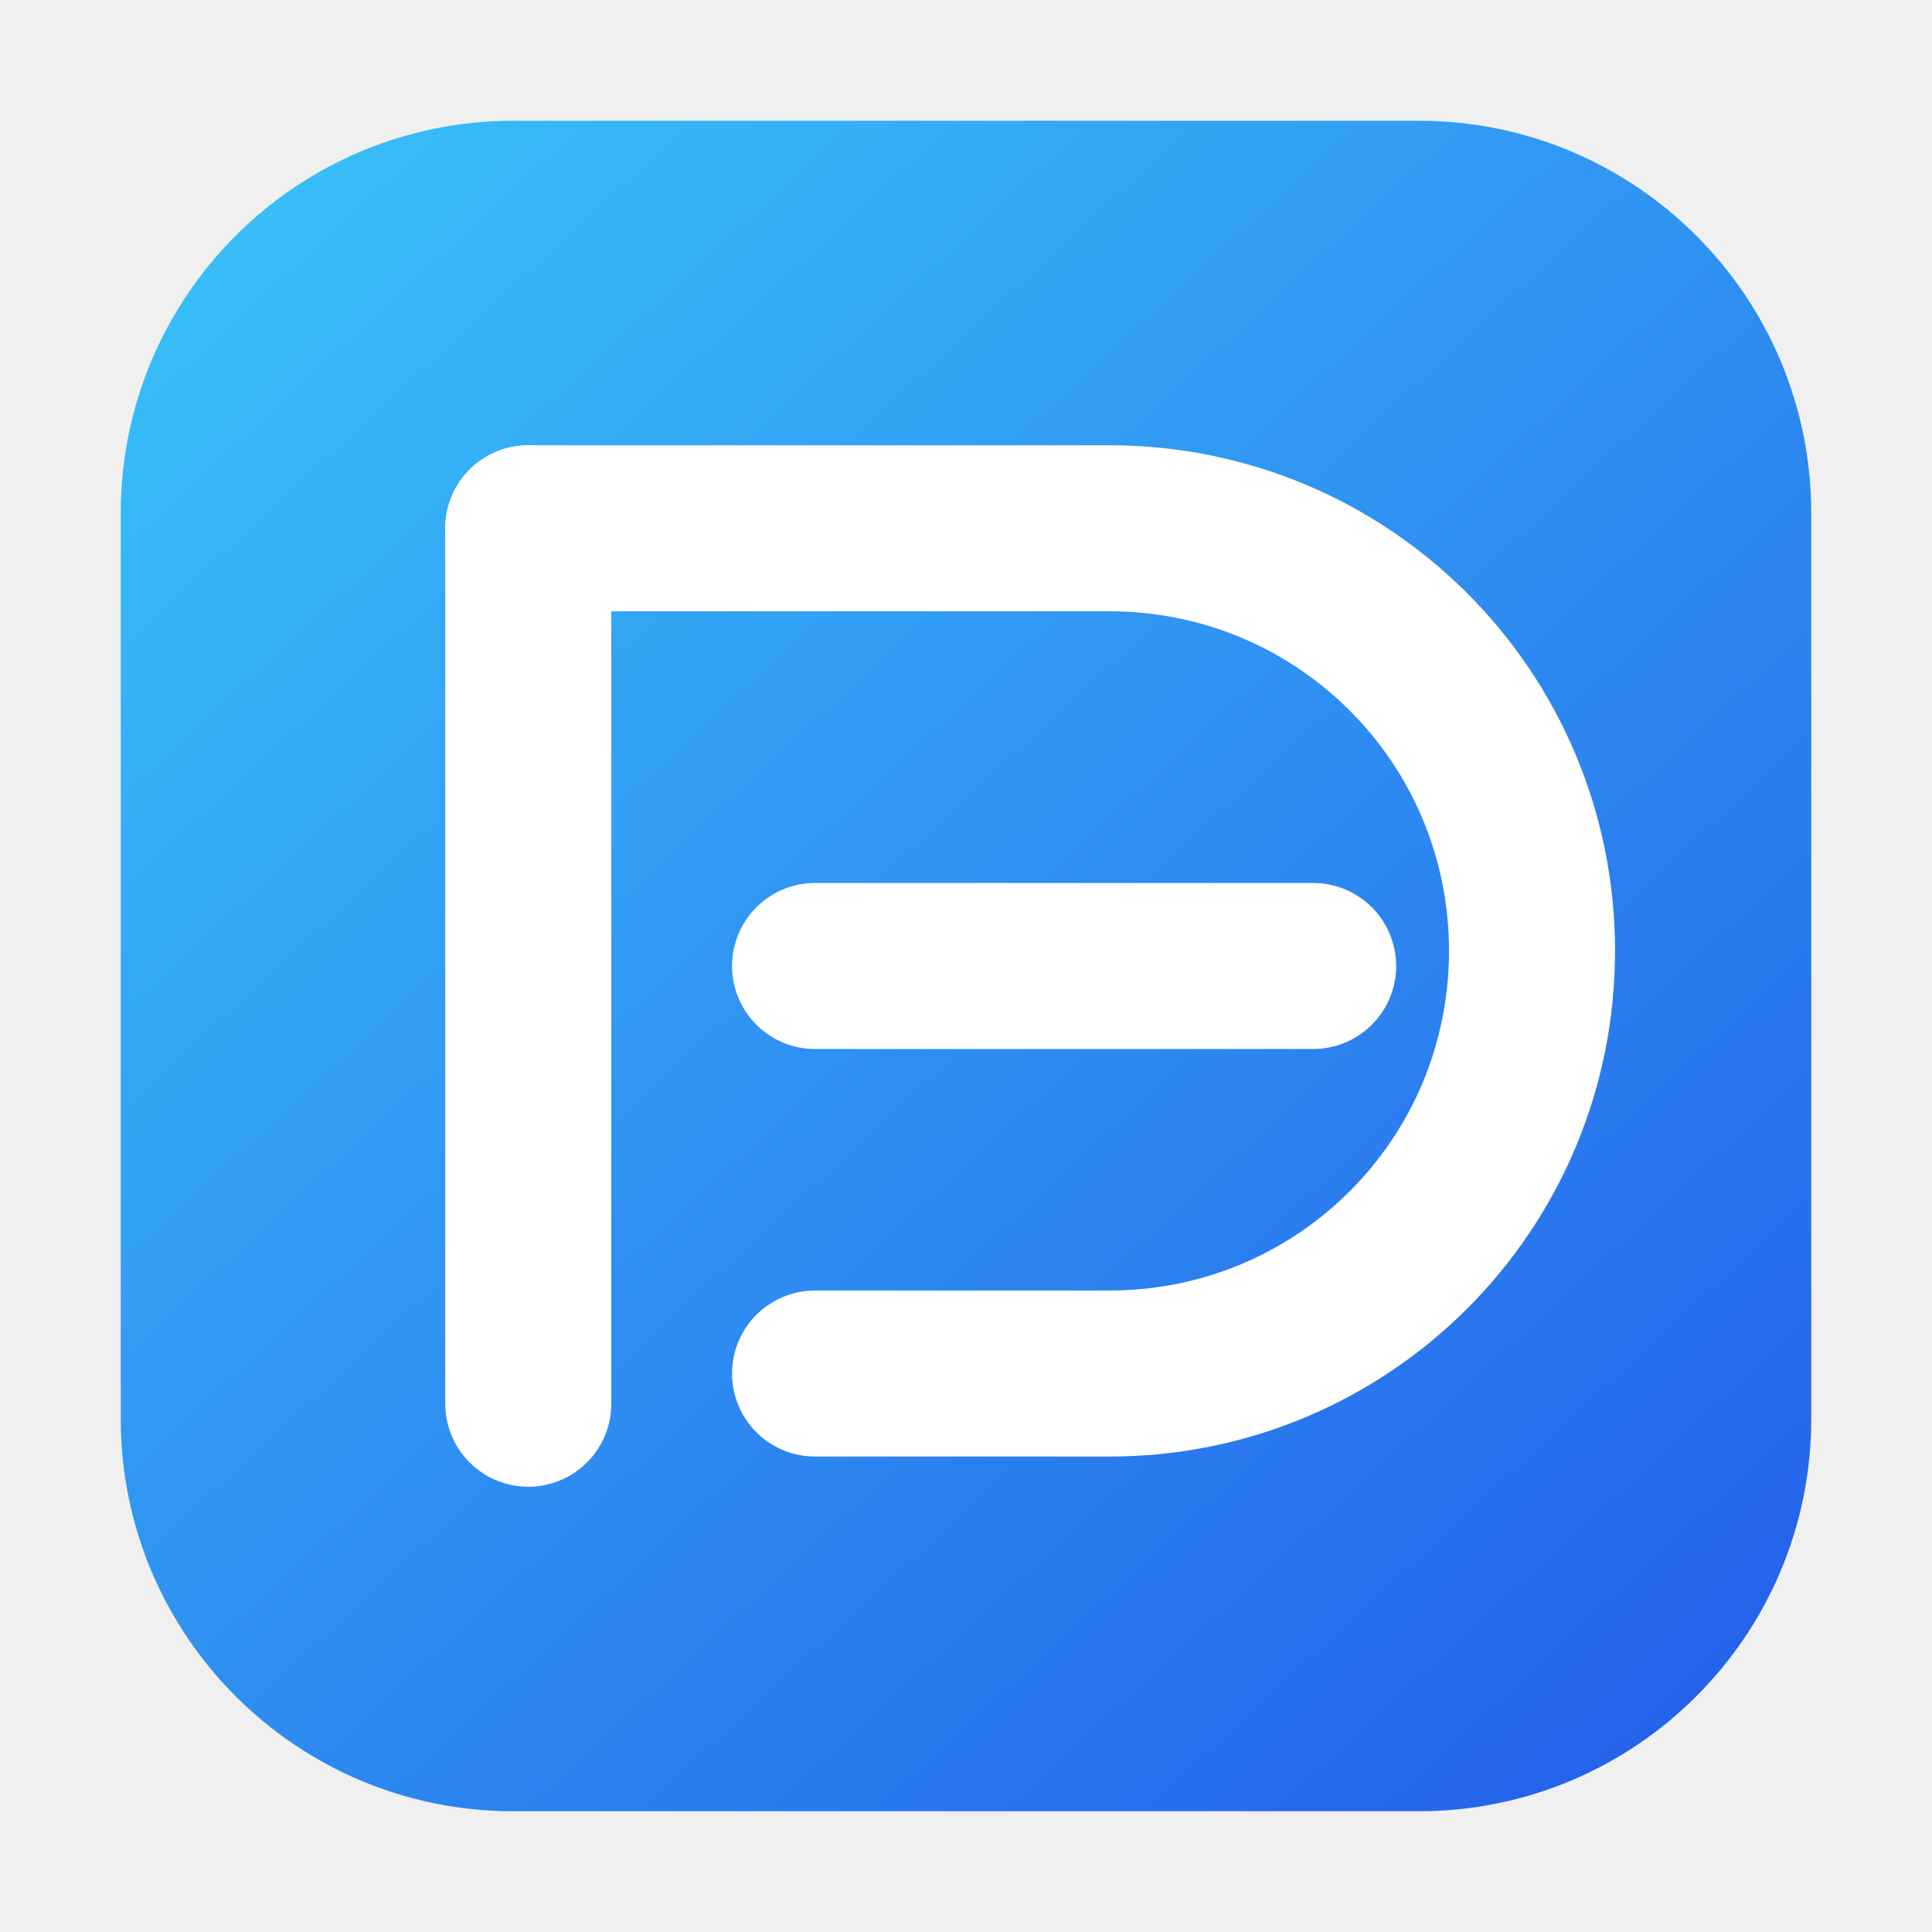
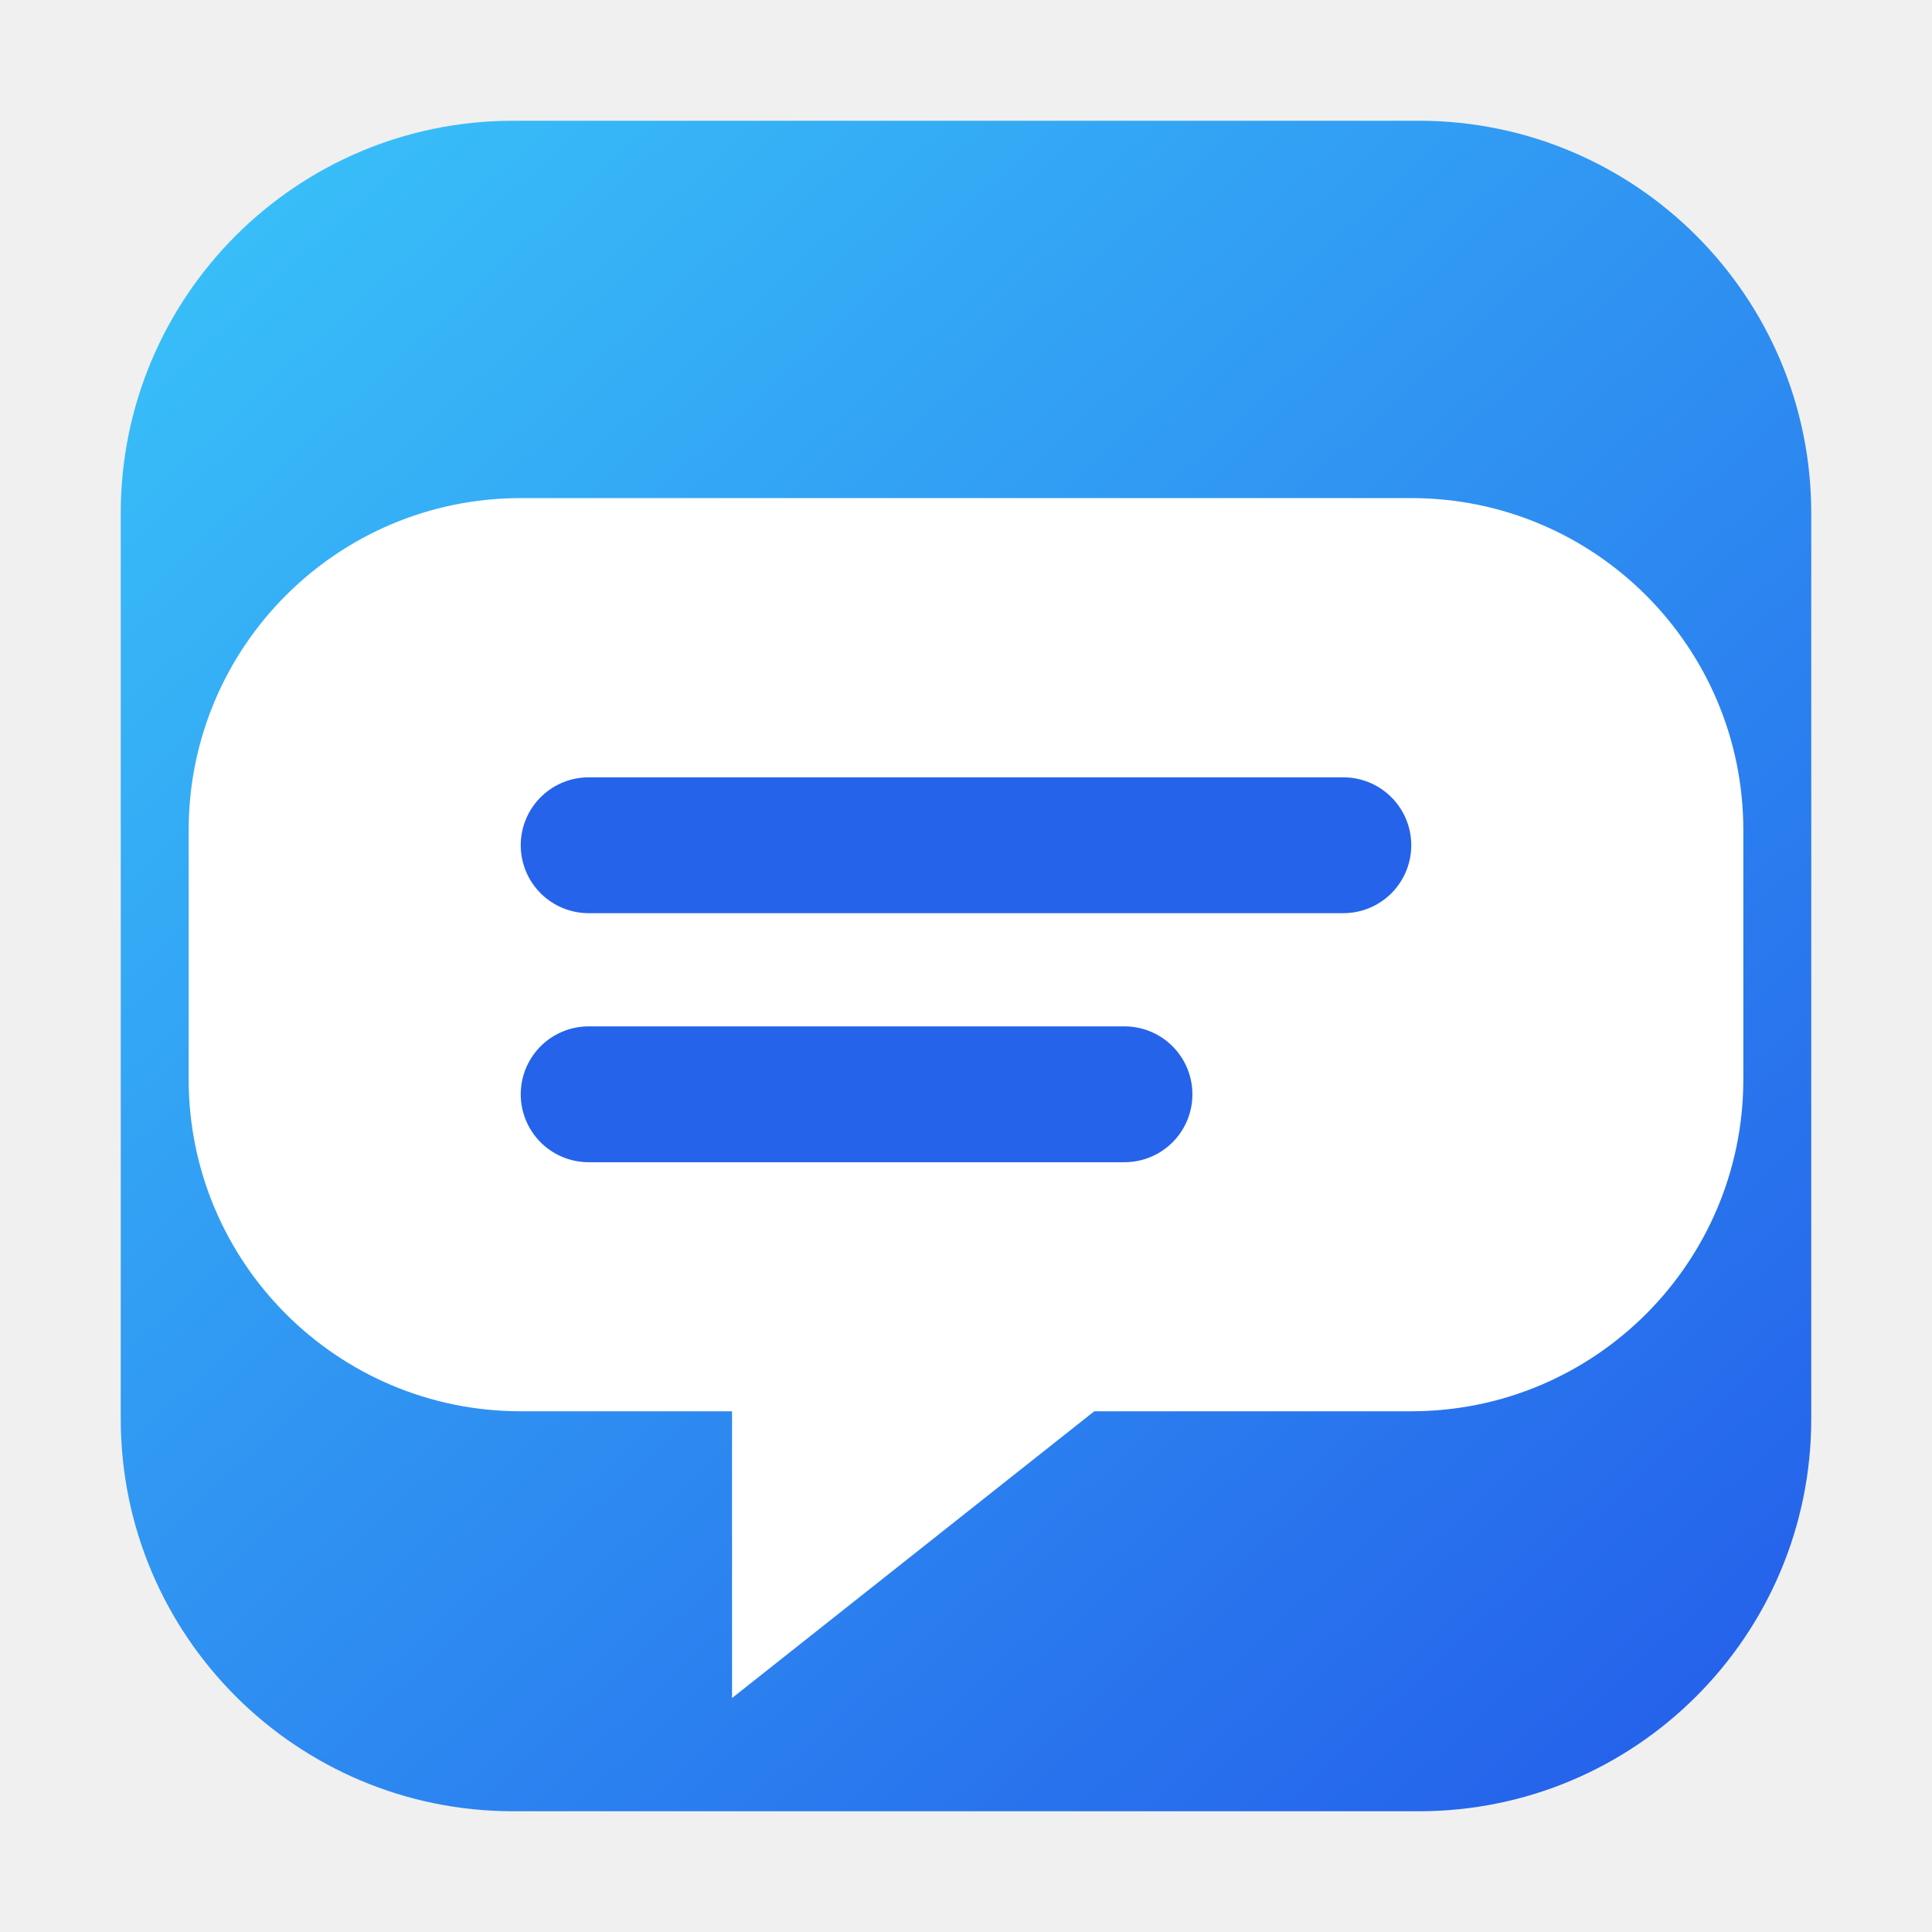
<svg xmlns="http://www.w3.org/2000/svg" viewBox="0 0 256 256" role="img" aria-label="CatchTail">
  <defs>
    <linearGradient id="g" x1="36" y1="28" x2="220" y2="228" gradientUnits="userSpaceOnUse">
      <stop offset="0" stop-color="#38BDF8" />
      <stop offset="1" stop-color="#2563EB" />
    </linearGradient>
  </defs>
  <rect x="16" y="16" width="224" height="224" rx="52" fill="url(#g)" />
-   <path d="M70 70h77c31 0 56 25 56 56s-25 56-56 56h-39" fill="none" stroke="#fff" stroke-width="22" stroke-linecap="round" />
-   <path d="M108 128h66" fill="none" stroke="#fff" stroke-width="22" stroke-linecap="round" />
-   <path d="M70 70v116" fill="none" stroke="#fff" stroke-width="22" stroke-linecap="round" />
+   <path d="M69 66h118c24.3 0 44 19.7 44 44v33c0 24.3-19.7 44-44 44h-42l-48 38v-38H69c-24.3 0-44-19.7-44-44v-33c0-24.3 19.7-44 44-44Z" fill="#fff" />
+   <path d="M78 112h100M78 145h71" fill="none" stroke="#2563EB" stroke-width="18" stroke-linecap="round" />
</svg>
